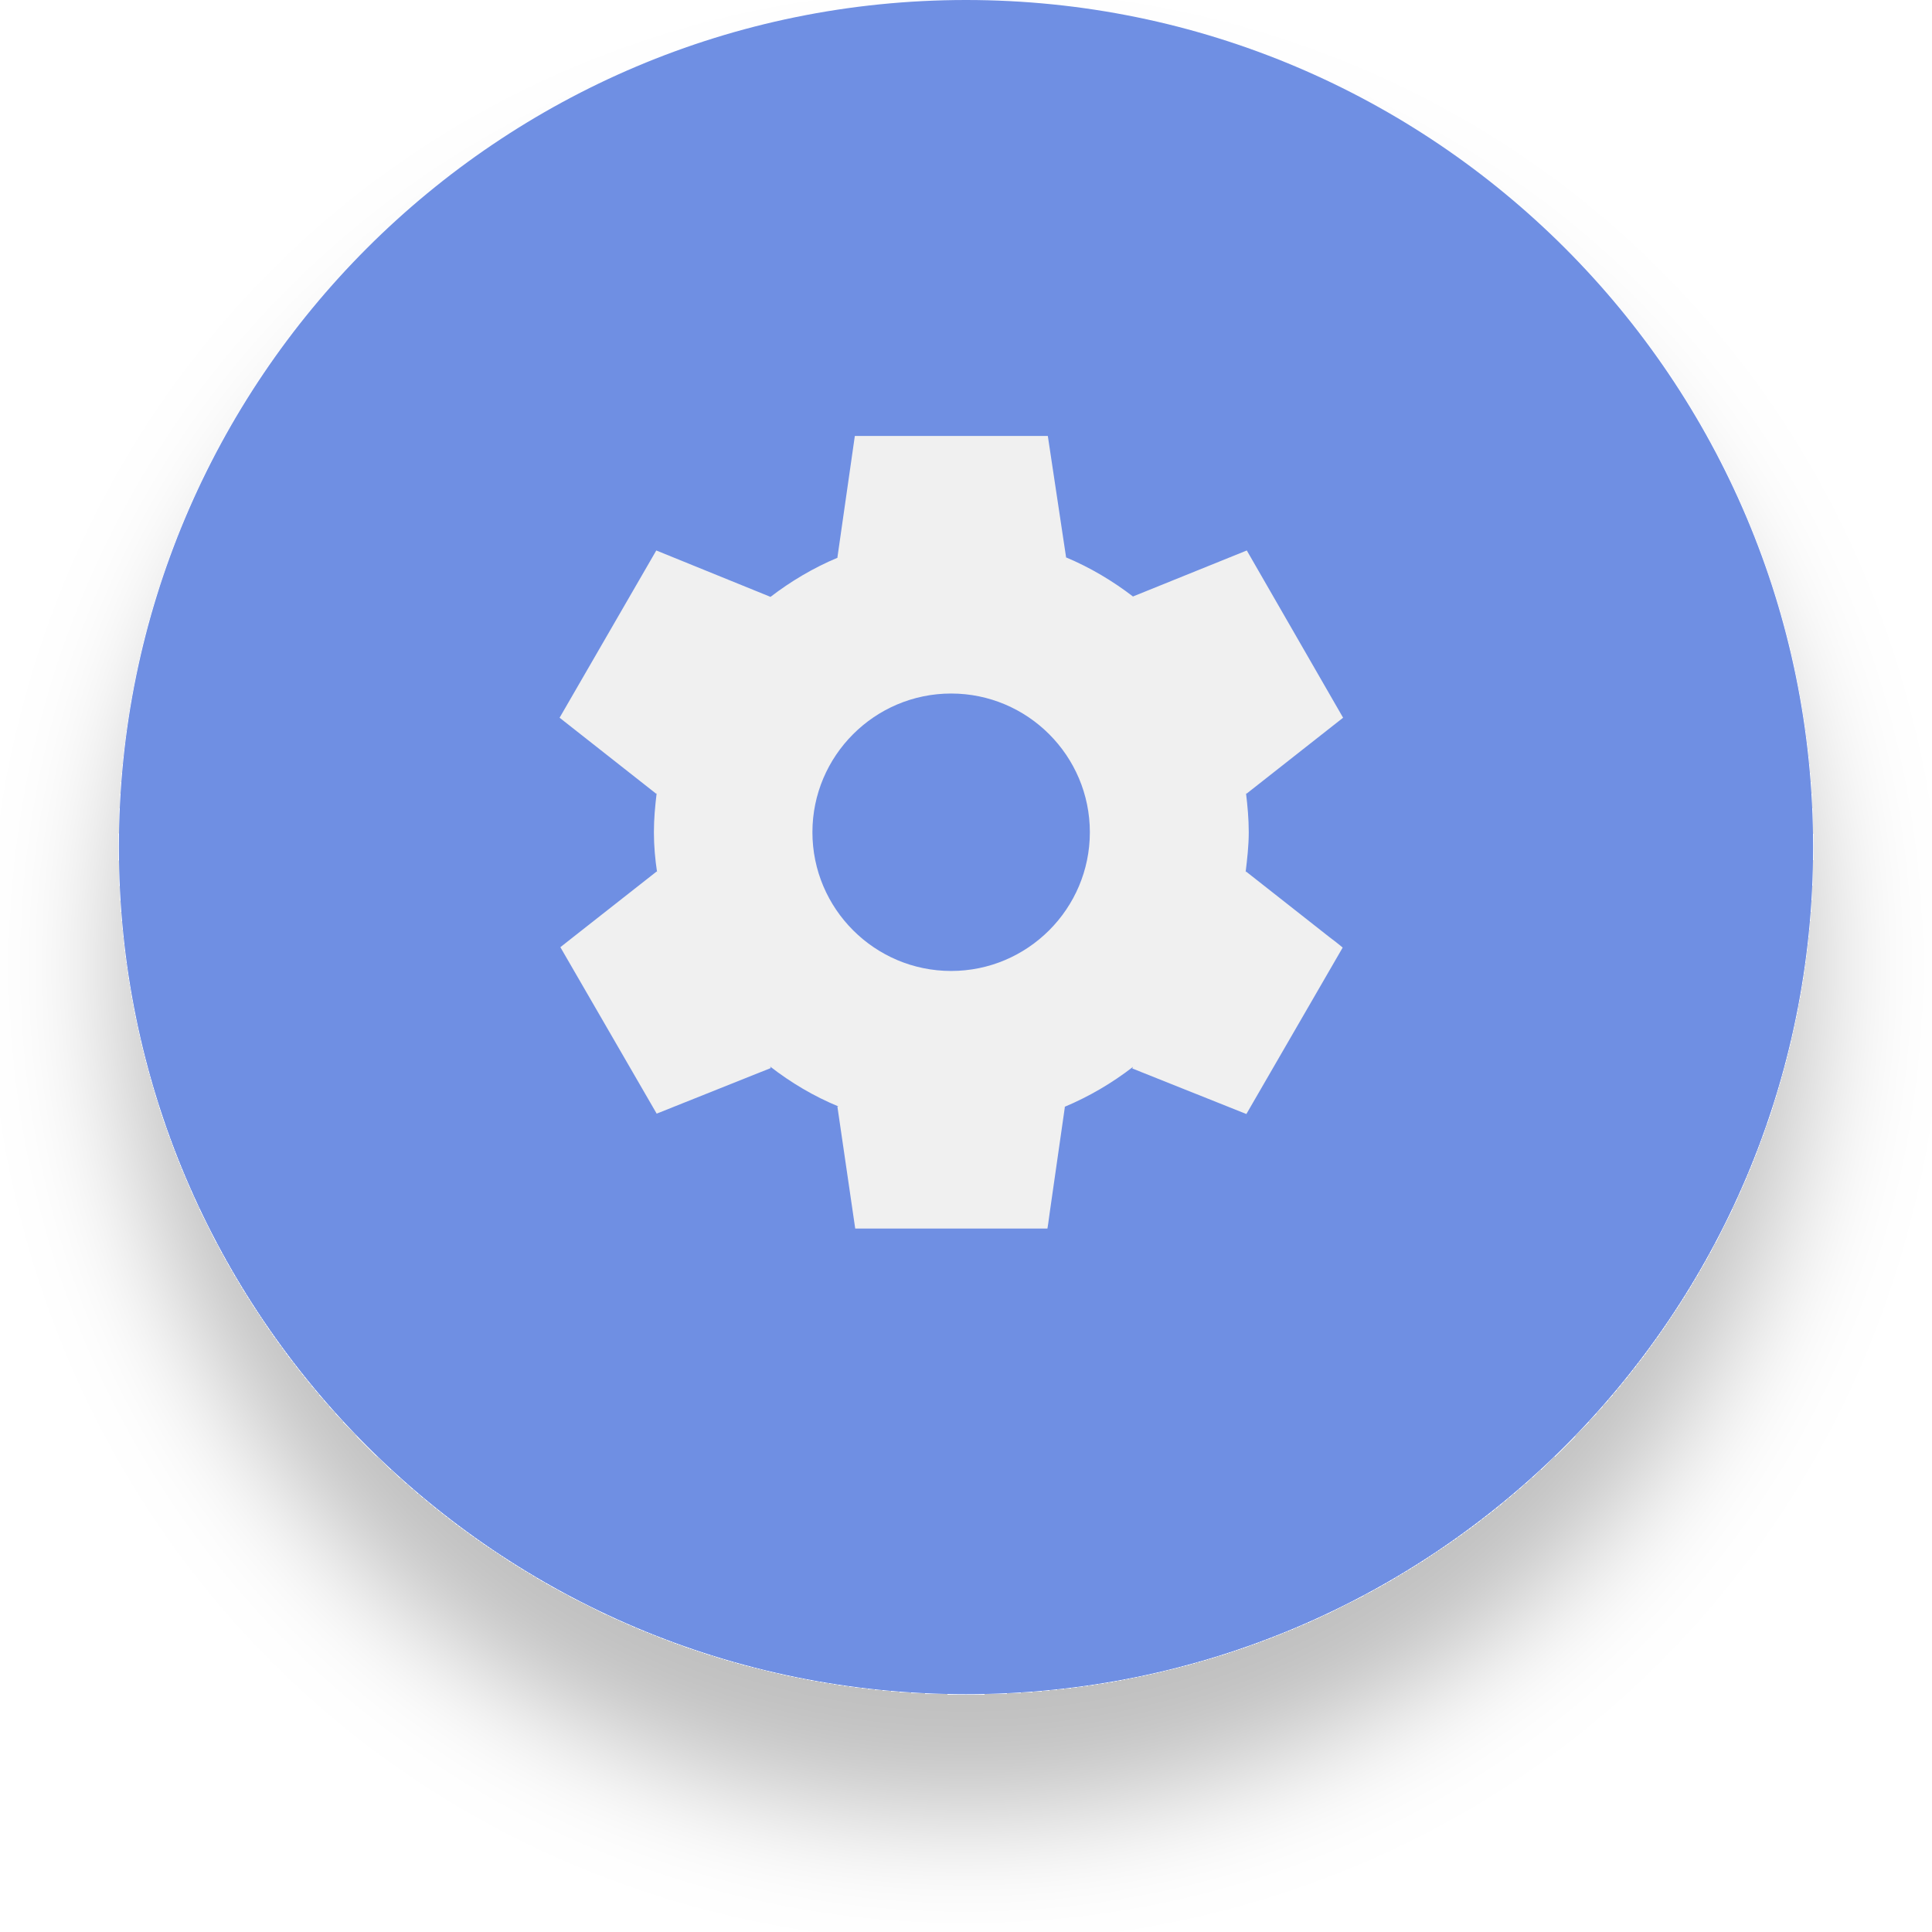
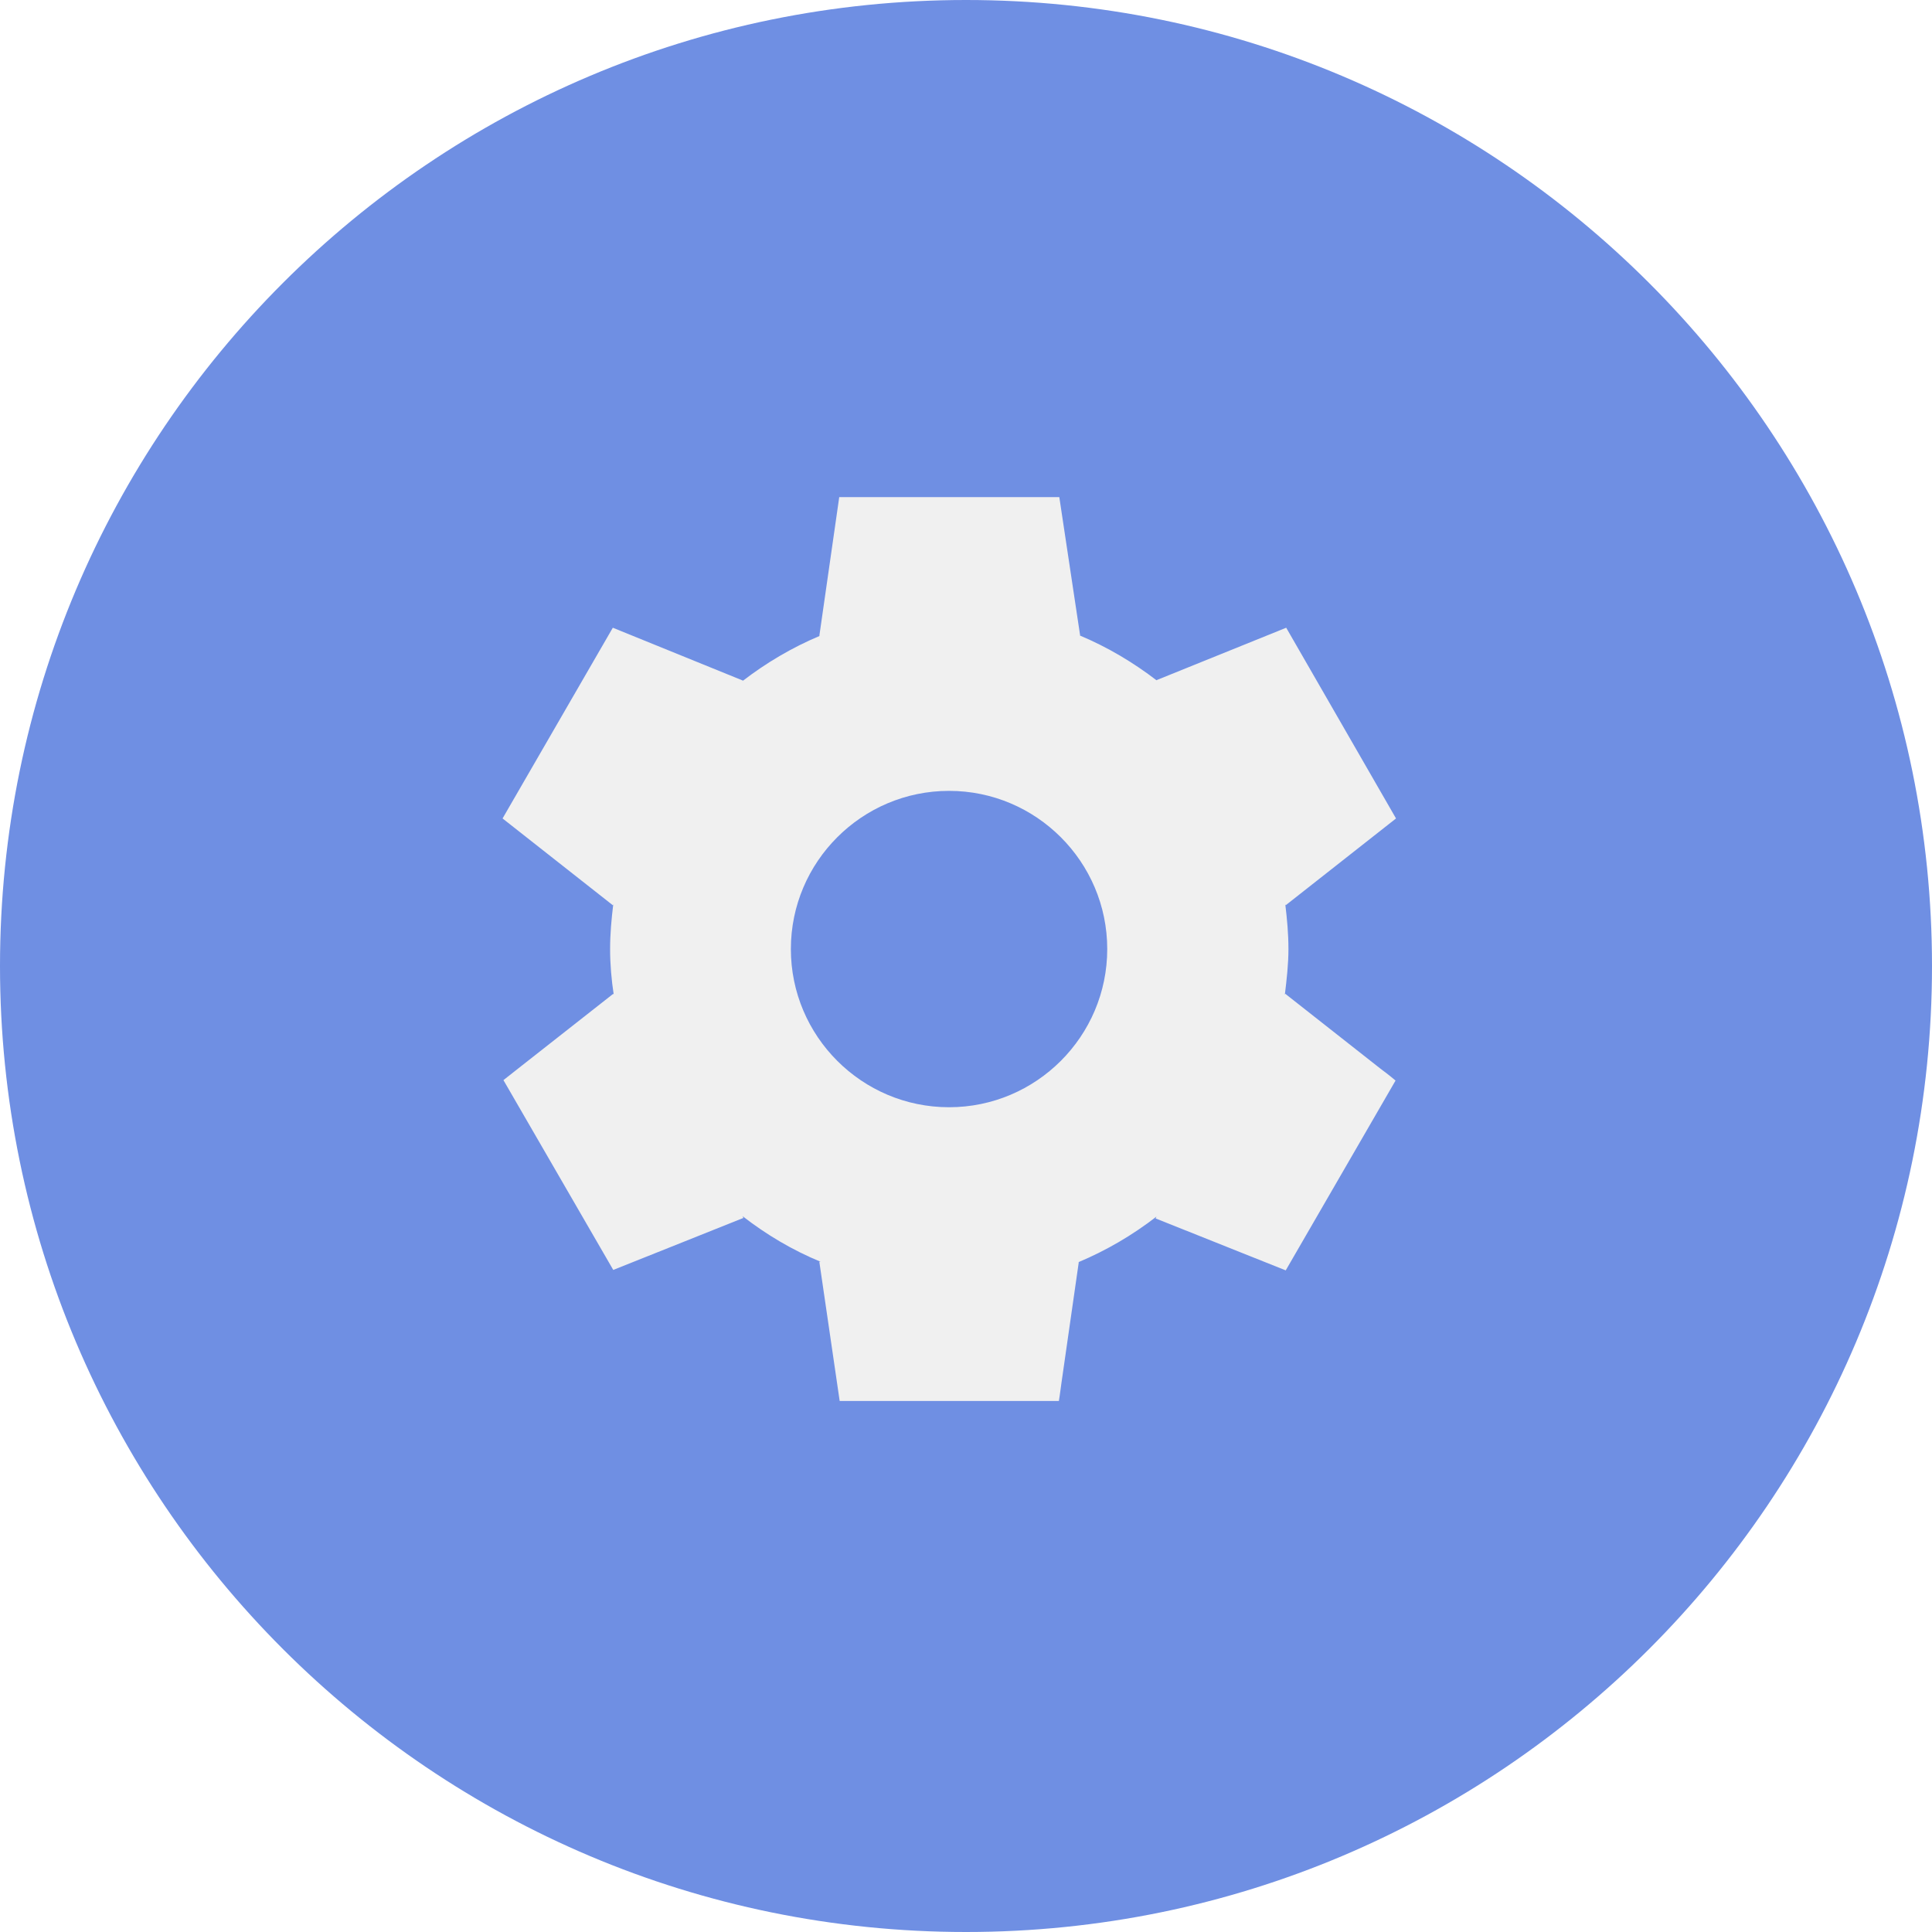
- <svg xmlns="http://www.w3.org/2000/svg" width="65" height="65" viewBox="0 0 65 65" fill="none">
-   <g filter="url(#filter0_d_21_333)">
-     <circle cx="32.5" cy="28.5" r="28.5" fill="#6F8FE3" />
-     <path d="M41.92 29.32L41.907 29.347C41.96 28.907 42.013 28.453 42.013 28C42.013 27.547 41.973 27.12 41.92 26.68L41.933 26.707L45.187 24.147L41.947 18.52L38.12 20.067L38.133 20.08C37.44 19.547 36.68 19.093 35.853 18.747H35.867L35.253 14.667H28.76L28.173 18.76H28.187C27.36 19.107 26.6 19.56 25.907 20.093L25.92 20.08L22.08 18.52L18.827 24.147L22.08 26.707L22.093 26.68C22.04 27.12 22 27.547 22 28C22 28.453 22.04 28.907 22.107 29.347L22.093 29.32L19.293 31.52L18.853 31.867L22.093 37.467L25.933 35.933L25.907 35.88C26.613 36.427 27.373 36.88 28.213 37.227H28.173L28.773 41.333H35.24C35.24 41.333 35.28 41.093 35.32 40.773L35.827 37.24H35.813C36.64 36.893 37.413 36.44 38.12 35.893L38.093 35.947L41.933 37.48L45.173 31.88C45.173 31.88 44.987 31.72 44.733 31.533L41.92 29.32ZM32 32.667C29.427 32.667 27.333 30.573 27.333 28C27.333 25.427 29.427 23.333 32 23.333C34.573 23.333 36.667 25.427 36.667 28C36.667 30.573 34.573 32.667 32 32.667Z" fill="#F0F0F0" />
+ <svg xmlns="http://www.w3.org/2000/svg" version="1.1" width="57" height="57" viewBox="0 0 57 57" xml:space="preserve">
+   <defs>
+ </defs>
+   <rect x="0" y="0" width="100%" height="100%" fill="transparent" />
+   <g transform="matrix(1 0 0 1 28.5 28.5)" id="f945a92a-191e-4ea9-b49f-cf5860cb5db9">
+     <rect style="stroke: none; stroke-width: 1; stroke-dasharray: none; stroke-linecap: butt; stroke-dashoffset: 0; stroke-linejoin: miter; stroke-miterlimit: 4; fill: rgb(255,255,255); fill-rule: nonzero; opacity: 1; visibility: hidden;" vector-effect="non-scaling-stroke" x="-28.5" y="-28.5" rx="0" ry="0" width="57" height="57" />
  </g>
-   <defs>
-     <filter id="filter0_d_21_333" x="0" y="0" width="65" height="65" filterUnits="userSpaceOnUse" color-interpolation-filters="sRGB">
-       <feFlood flood-opacity="0" result="BackgroundImageFix" />
-       <feColorMatrix in="SourceAlpha" type="matrix" values="0 0 0 0 0 0 0 0 0 0 0 0 0 0 0 0 0 0 127 0" result="hardAlpha" />
-       <feOffset dy="4" />
-       <feGaussianBlur stdDeviation="2" />
-       <feComposite in2="hardAlpha" operator="out" />
-       <feColorMatrix type="matrix" values="0 0 0 0 0 0 0 0 0 0 0 0 0 0 0 0 0 0 0.25 0" />
-       <feBlend mode="normal" in2="BackgroundImageFix" result="effect1_dropShadow_21_333" />
-       <feBlend mode="normal" in="SourceGraphic" in2="effect1_dropShadow_21_333" result="shape" />
-     </filter>
-   </defs>
+   <g transform="matrix(Infinity NaN NaN Infinity 0 0)" id="cb306681-4441-47e0-a448-6dcfe0ad10e6">
+ </g>
+   <g transform="matrix(1 0 0 1 28.5 28.5)">
+     <g style="" vector-effect="non-scaling-stroke">
+       <g transform="matrix(1 0 0 1 0 0)">
+         <circle style="stroke: none; stroke-width: 1; stroke-dasharray: none; stroke-linecap: butt; stroke-dashoffset: 0; stroke-linejoin: miter; stroke-miterlimit: 4; fill: rgb(111,143,227); fill-rule: nonzero; opacity: 1;" vector-effect="non-scaling-stroke" cx="0" cy="0" r="28.5" />
+       </g>
+       <g transform="matrix(1 0 0 1 -0.49 -0.5)">
+         <path style="stroke: none; stroke-width: 1; stroke-dasharray: none; stroke-linecap: butt; stroke-dashoffset: 0; stroke-linejoin: miter; stroke-miterlimit: 4; fill: rgb(240,240,240); fill-rule: nonzero; opacity: 1;" vector-effect="non-scaling-stroke" transform=" translate(-32.01, -28)" d="M 41.92 29.32 L 41.907 29.347 C 41.96 28.907 42.013 28.453 42.013 28 C 42.013 27.547 41.973 27.12 41.92 26.68 L 41.933 26.707 L 45.187 24.147 L 41.947 18.52 L 38.12 20.067 L 38.133 20.08 C 37.44 19.547 36.68 19.093 35.853 18.747 L 35.867 18.747 L 35.253 14.667 L 28.76 14.667 L 28.173 18.76 L 28.187 18.76 C 27.36 19.107 26.6 19.56 25.907 20.093 L 25.92 20.08 L 22.08 18.52 L 18.827 24.147 L 22.08 26.707 L 22.093 26.68 C 22.04 27.12 22 27.547 22 28 C 22 28.453 22.04 28.907 22.107 29.347 L 22.093 29.32 L 19.293 31.52 L 18.853 31.867 L 22.093 37.467 L 25.933 35.933 L 25.907 35.88 C 26.613 36.427 27.373 36.88 28.213 37.227 L 28.173 37.227 L 28.773 41.333 L 35.24 41.333 C 35.24 41.333 35.28 41.093 35.32 40.773 L 35.827 37.24 L 35.813 37.24 C 36.64 36.893 37.413 36.44 38.12 35.893 L 38.093 35.947 L 41.933 37.48 L 45.173 31.88 C 45.173 31.88 44.987 31.72 44.733 31.533 L 41.92 29.32 Z M 32 32.667 C 29.427 32.667 27.333 30.573 27.333 28 C 27.333 25.427 29.427 23.333 32 23.333 C 34.573 23.333 36.667 25.427 36.667 28 C 36.667 30.573 34.573 32.667 32 32.667 Z" stroke-linecap="round" />
+       </g>
+     </g>
+   </g>
</svg>
